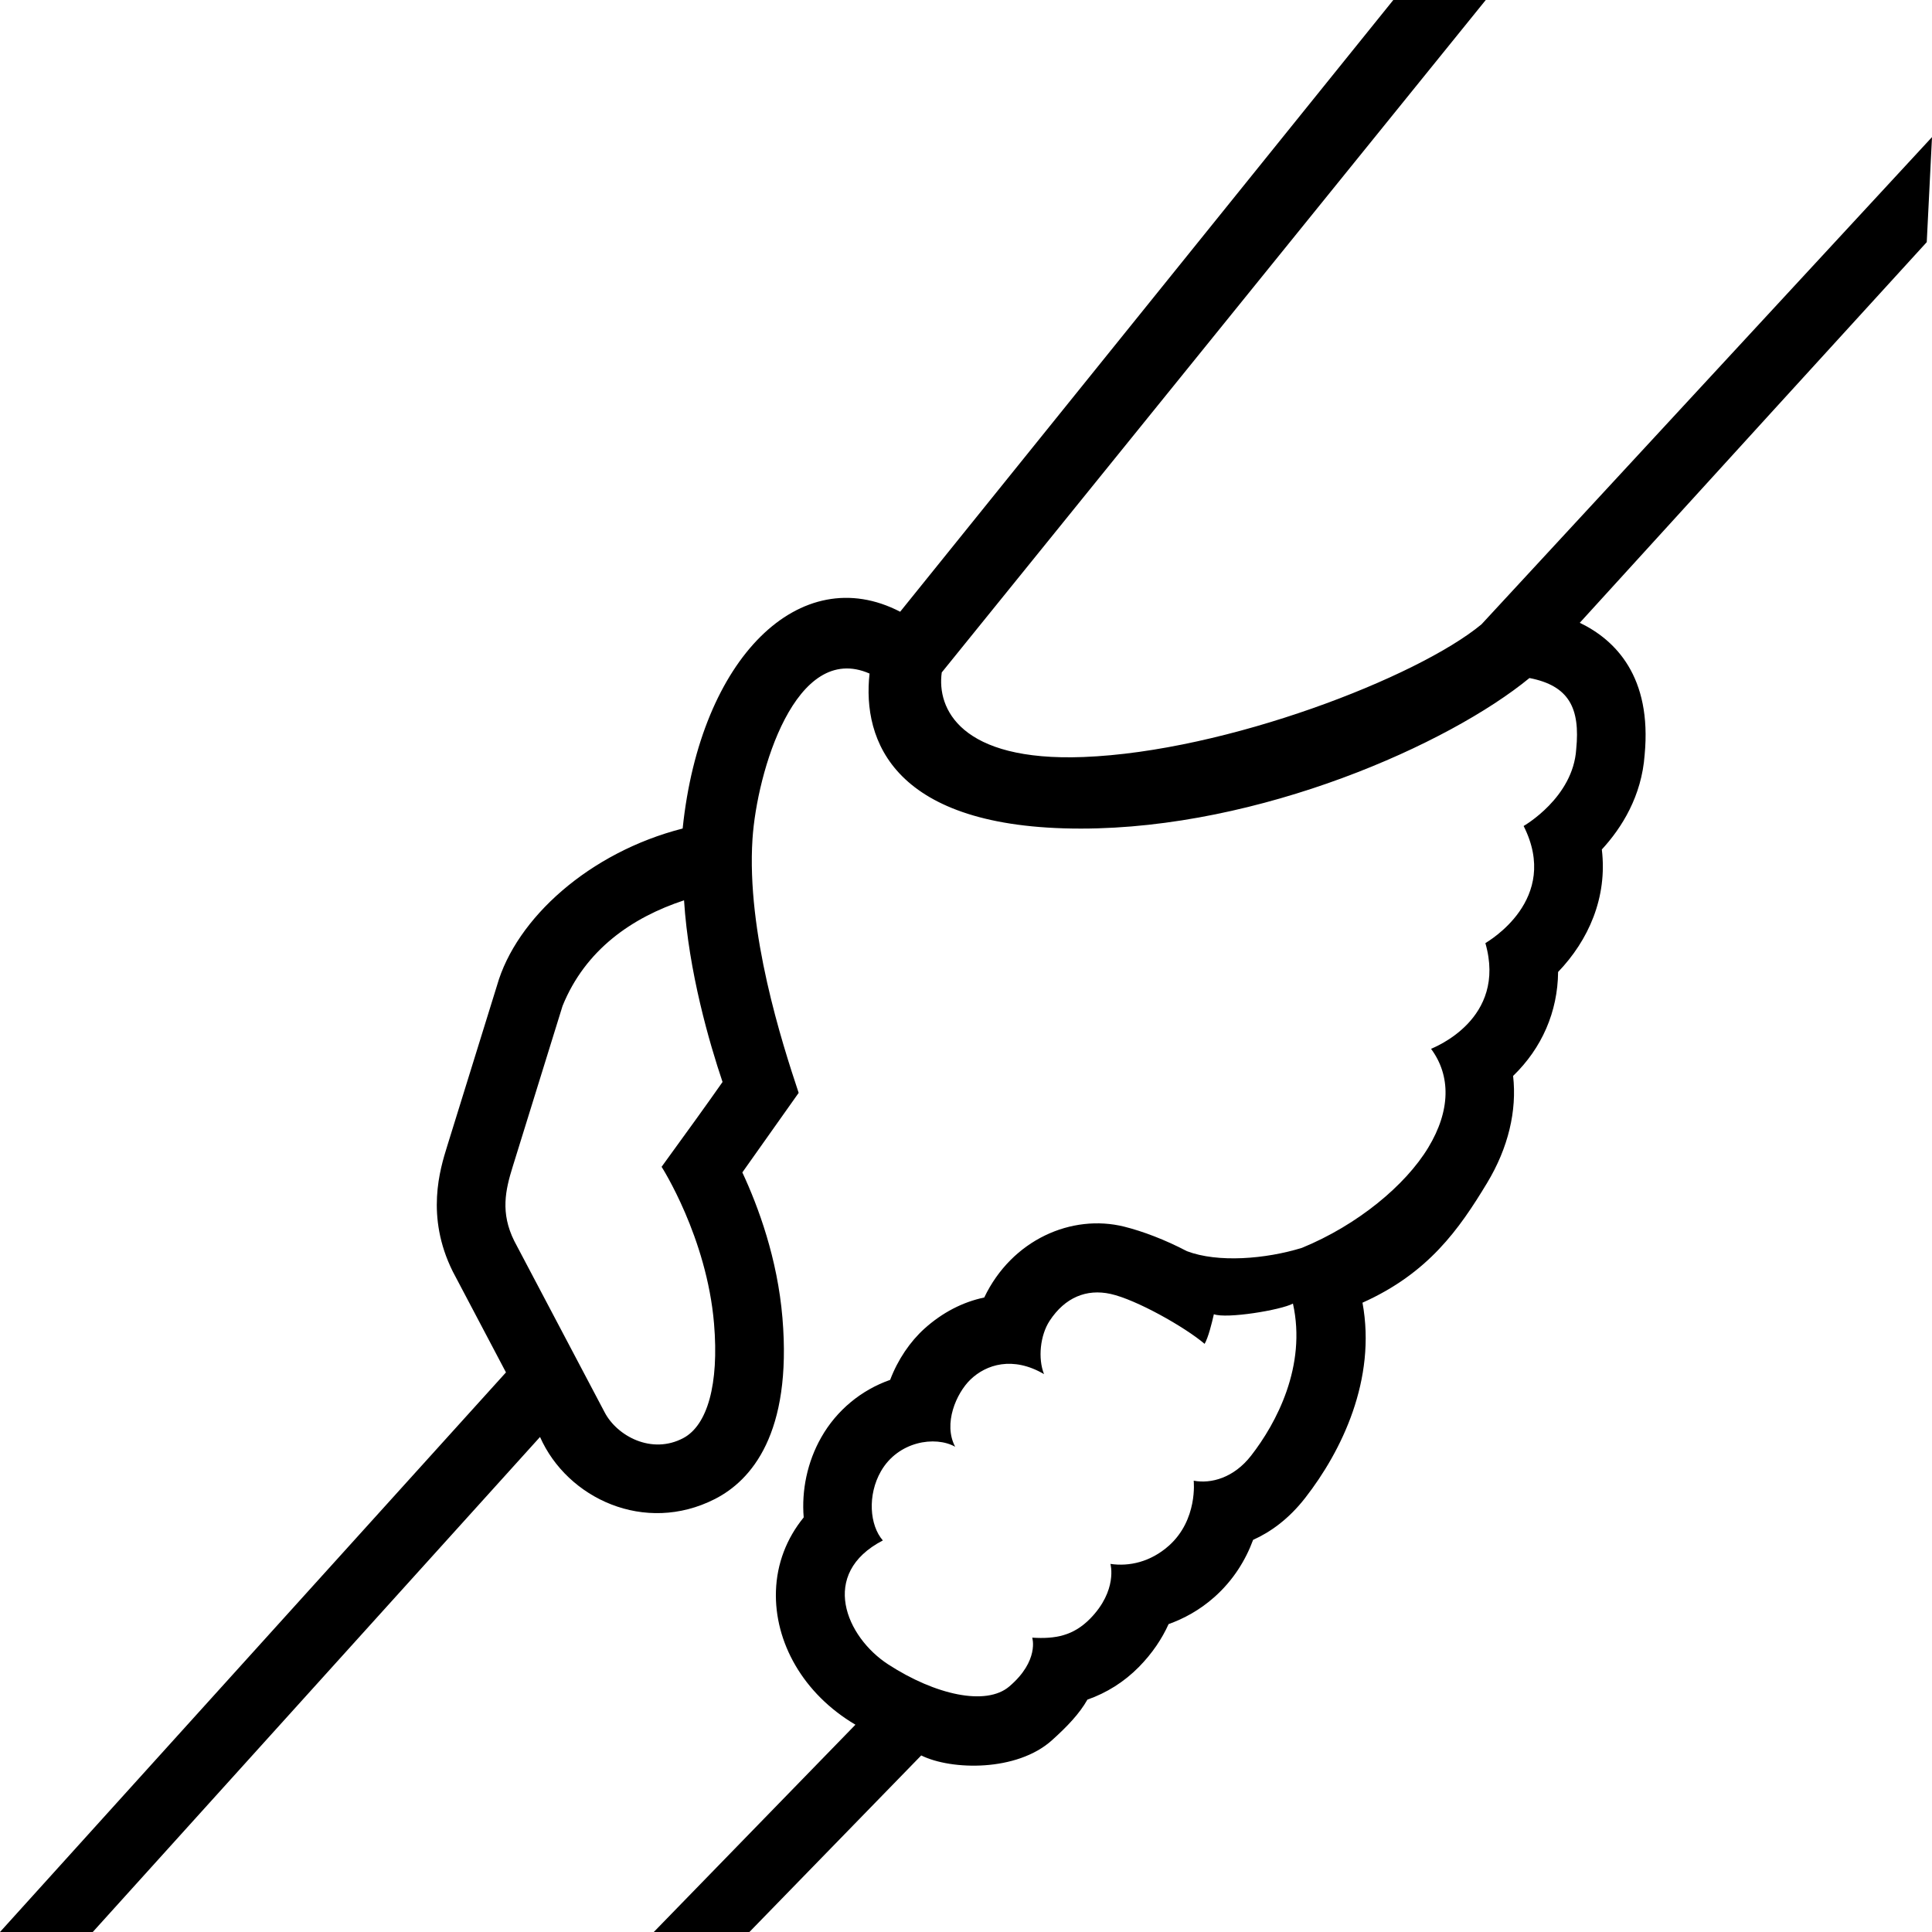
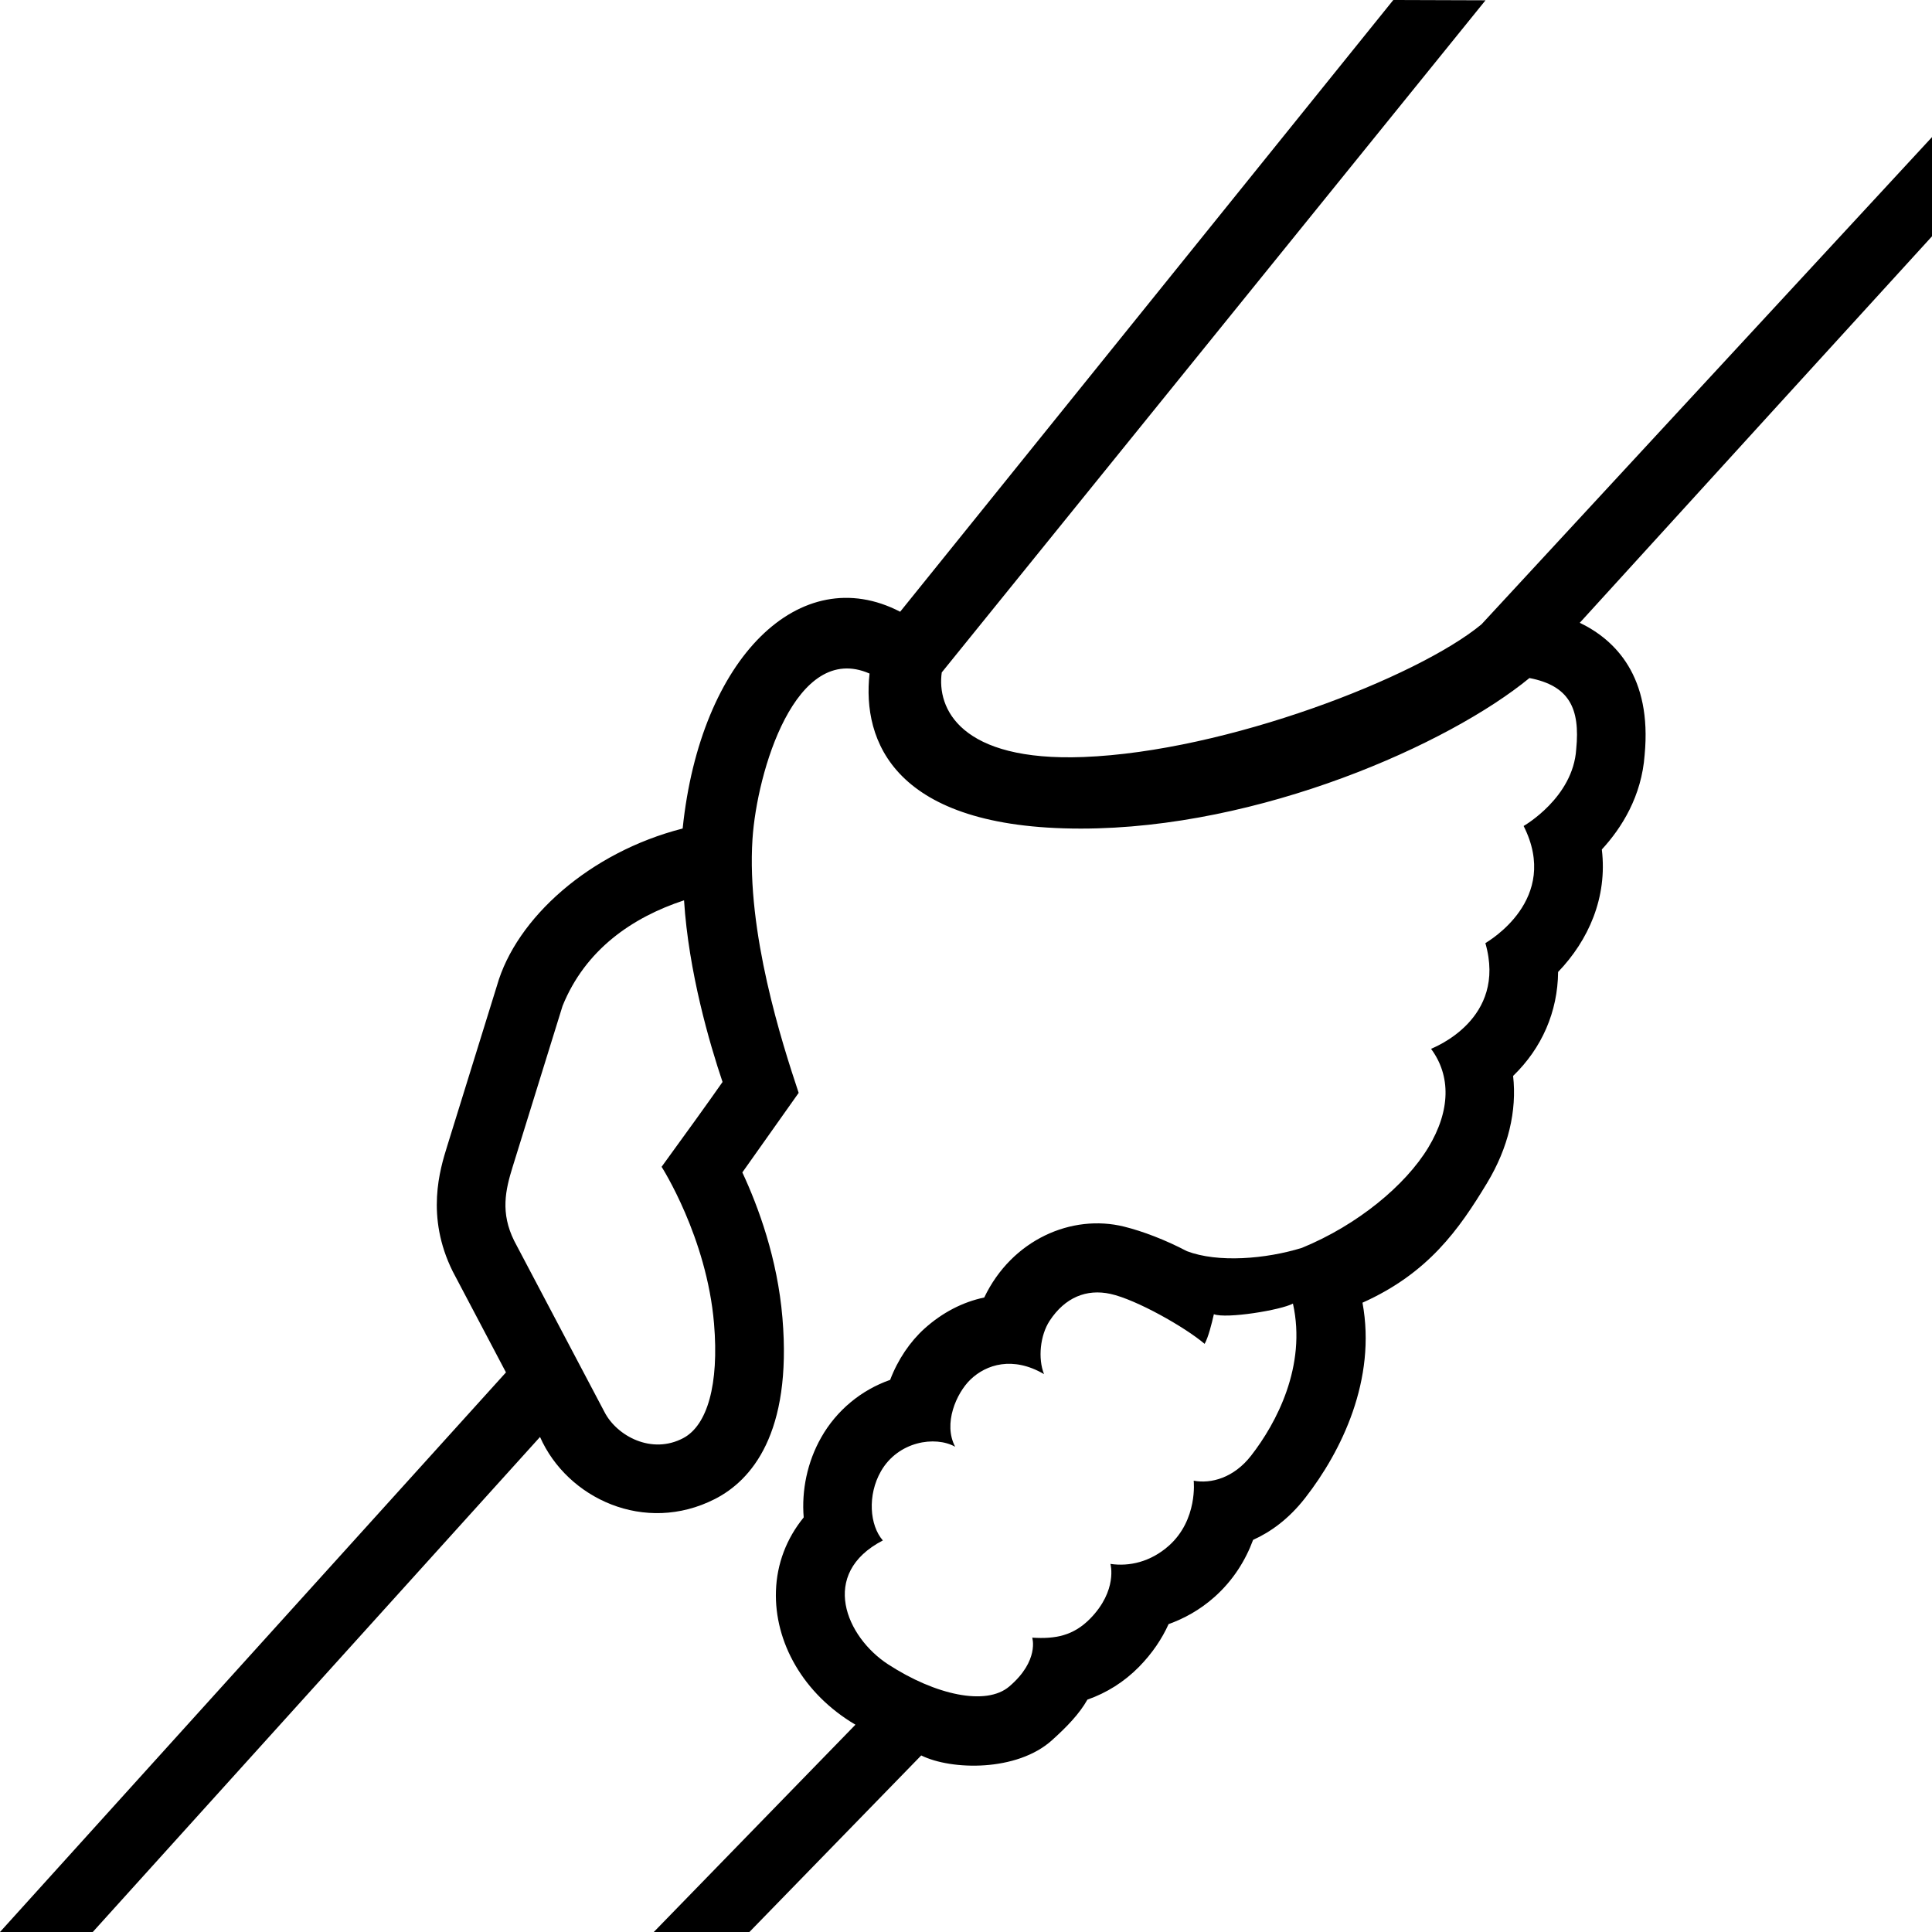
<svg xmlns="http://www.w3.org/2000/svg" width="512px" height="512px" viewBox="0 0 512 512" version="1.1">
  <defs />
  <g id="Page-1" stroke="none" stroke-width="1" fill="none" fill-rule="evenodd">
    <g id="helpinghands" fill="#000000">
-       <path d="M260.835,343.85 C255.123,345.048 249.731,347.839 244.996,352.096 C241.185,355.54 237.939,360.299 235.899,365.682 C228.277,368.355 221.728,373.706 217.641,380.918 C213.923,387.454 212.402,394.987 212.988,402.128 C208.444,407.702 205.868,414.387 205.634,421.628 C205.191,435.165 212.828,448.883 226.699,457.064 L173.261,512 L198.601,512 L244.133,465.211 C252.136,469.163 269.478,469.546 278.767,461.194 C282.808,457.566 286.076,454.139 288.176,450.418 C293.265,448.643 297.917,445.718 301.811,441.772 C305.407,438.116 307.96,434.241 309.688,430.406 C313.663,428.983 317.878,426.75 321.826,423.241 C326.828,418.802 330.103,413.453 332.086,408.08 C336.624,406.048 341.491,402.621 345.918,396.926 C355.512,384.607 364.823,365.589 361.073,345.227 C378.519,337.407 386.66,325.799 394.083,313.514 C399.73,304.174 402.033,294.332 400.989,285.133 C408.632,277.738 412.813,268.126 412.913,257.579 C420.965,249.195 426.028,237.84 424.501,225.122 C429.822,219.335 435.054,210.974 435.846,200.049 C437.814,179.297 428.076,169.585 418.657,165.045 L469.77,108.931 L510.609,64.17 L512,36.333 L392.608,165.456 C375.742,179.451 325.029,199.169 287.099,200.618 C254.455,201.863 248.228,187.719 249.577,178.199 L499.471,-130.69 L486.939,-146 L238.551,162.116 C212.08,148.404 185.598,174.253 180.911,219.564 C156.224,225.877 136.788,243.331 131.708,261.179 L118.484,303.813 C116.62,309.819 112.722,322.34 119.987,336.957 L134.087,363.7 L0,512 L24.585,512 L143.112,380.81 C150.319,397.112 170.864,406.725 189.456,397.255 C199.107,392.336 209.936,379.898 207.356,349.255 C206.039,333.522 200.965,319.788 196.728,310.703 L211.654,289.621 C207.237,276.357 197.805,247.087 199.418,222.346 C200.571,204.671 210.789,169.882 230.442,178.5 C228.459,196.289 236.823,219.585 286.437,219.585 C333.936,219.585 384.047,197.169 405.319,179.687 C415.794,181.708 418.8,187.65 417.712,198.546 C416.897,211.382 403.885,218.826 403.777,218.898 C413.629,238.413 394.336,249.463 393.642,249.939 C399.442,270.16 379.935,277.602 379.245,277.952 C384.521,285.074 384.434,294.315 378.512,304.107 C372.445,314.147 359.734,324.662 345.022,330.696 C335.439,333.658 322.756,334.707 314.522,331.565 C308.864,328.586 302.827,326.29 297.891,325.066 C284.049,321.635 268.172,328.499 260.835,343.85 M189.227,350.779 C190.583,366.891 187.451,377.706 181.103,381.094 C172.711,385.569 163.5,380.56 160.225,374.257 L136.284,328.869 C132.566,321.388 133.944,315.371 135.863,309.201 L149.088,266.569 C155.129,251.666 167.523,243.124 181.278,238.594 C182.481,257.514 188.046,276.56 191.481,286.735 C187.806,291.997 182.191,299.791 175.331,309.218 C175.331,309.218 187.302,327.859 189.227,350.779 M319.239,356.135 C320.23,354.37 321.093,350.883 321.689,348.282 C325.029,349.545 339.434,347.195 342.643,345.463 C346.318,362.009 338.248,377.169 331.552,385.766 C326.958,391.668 320.945,393.264 316.341,392.401 C316.341,392.401 317.506,402.751 309.744,409.644 C304.903,413.94 299.252,415.185 294.277,414.452 C294.277,414.452 296.278,421.464 288.859,429.001 C284.475,433.444 279.752,434.395 273.551,433.995 C273.551,433.995 275.508,440.094 267.46,446.941 C261.35,452.145 247.934,449.227 235.374,441.078 C224.244,433.852 216.968,417.049 233.964,408.234 C230.46,404.232 229.83,396.215 233.466,389.887 C238.026,381.952 247.823,380.438 253.127,383.401 C249.884,377.284 253.449,369.217 257.156,365.622 C261.354,361.551 268.468,359.339 276.678,364.158 C275.028,360.005 275.64,353.884 278.17,350.02 C282.228,343.828 287.947,341.5 294.303,342.899 C301.099,344.397 313.975,351.659 319.239,356.135 Z" id="Fill-154" />
+       <path d="M244.996,352.096 C241.185,355.54 237.939,360.299 235.899,365.682 C228.277,368.355 221.728,373.706 217.641,380.918 C213.923,387.454 212.402,394.987 212.988,402.128 C208.444,407.702 205.868,414.387 205.634,421.628 C205.191,435.165 212.828,448.883 226.699,457.064 L173.261,512 L198.601,512 L244.133,465.211 C252.136,469.163 269.478,469.546 278.767,461.194 C282.808,457.566 286.076,454.139 288.176,450.418 C293.265,448.643 297.917,445.718 301.811,441.772 C305.407,438.116 307.96,434.241 309.688,430.406 C313.663,428.983 317.878,426.75 321.826,423.241 C326.828,418.802 330.103,413.453 332.086,408.08 C336.624,406.048 341.491,402.621 345.918,396.926 C355.512,384.607 364.823,365.589 361.073,345.227 C378.519,337.407 386.66,325.799 394.083,313.514 C399.73,304.174 402.033,294.332 400.989,285.133 C408.632,277.738 412.813,268.126 412.913,257.579 C420.965,249.195 426.028,237.84 424.501,225.122 C429.822,219.335 435.054,210.974 435.846,200.049 C437.814,179.297 428.076,169.585 418.657,165.045 L469.77,108.931 L512,62.623 L512,36.333 L392.608,165.456 C375.742,179.451 325.029,199.169 287.099,200.618 C254.455,201.863 248.228,187.719 249.577,178.199 L393.678,0.078 L369.243,-0.003 L238.551,162.116 C212.08,148.404 185.598,174.253 180.911,219.564 C156.224,225.877 136.788,243.331 131.708,261.179 L118.484,303.813 C116.62,309.819 112.722,322.34 119.987,336.957 L134.087,363.7 L0,512 L24.585,512 L143.112,380.81 C150.319,397.112 170.864,406.725 189.456,397.255 C199.107,392.336 209.936,379.898 207.356,349.255 C206.039,333.522 200.965,319.788 196.728,310.703 L211.654,289.621 C207.237,276.357 197.805,247.087 199.418,222.346 C200.571,204.671 210.789,169.882 230.442,178.5 C228.459,196.289 236.823,219.585 286.437,219.585 C333.936,219.585 384.047,197.169 405.319,179.687 C415.794,181.708 418.8,187.65 417.712,198.546 C416.897,211.382 403.885,218.826 403.777,218.898 C413.629,238.413 394.336,249.463 393.642,249.939 C399.442,270.16 379.935,277.602 379.245,277.952 C384.521,285.074 384.434,294.315 378.512,304.107 C372.445,314.147 359.734,324.662 345.022,330.696 C335.439,333.658 322.756,334.707 314.522,331.565 C308.864,328.586 302.827,326.29 297.891,325.066 C284.049,321.635 268.172,328.499 260.835,343.85 C255.123,345.048 249.731,347.839 244.996,352.096 Z M189.227,350.779 C190.583,366.891 187.451,377.706 181.103,381.094 C172.711,385.569 163.5,380.56 160.225,374.257 L136.284,328.869 C132.566,321.388 133.944,315.371 135.863,309.201 L149.088,266.569 C155.129,251.666 167.523,243.124 181.278,238.594 C182.481,257.514 188.046,276.56 191.481,286.735 C187.806,291.997 182.191,299.791 175.331,309.218 C175.331,309.218 187.302,327.859 189.227,350.779 M319.239,356.135 C320.23,354.37 321.093,350.883 321.689,348.282 C325.029,349.545 339.434,347.195 342.643,345.463 C346.318,362.009 338.248,377.169 331.552,385.766 C326.958,391.668 320.945,393.264 316.341,392.401 C316.341,392.401 317.506,402.751 309.744,409.644 C304.903,413.94 299.252,415.185 294.277,414.452 C294.277,414.452 296.278,421.464 288.859,429.001 C284.475,433.444 279.752,434.395 273.551,433.995 C273.551,433.995 275.508,440.094 267.46,446.941 C261.35,452.145 247.934,449.227 235.374,441.078 C224.244,433.852 216.968,417.049 233.964,408.234 C230.46,404.232 229.83,396.215 233.466,389.887 C238.026,381.952 247.823,380.438 253.127,383.401 C249.884,377.284 253.449,369.217 257.156,365.622 C261.354,361.551 268.468,359.339 276.678,364.158 C275.028,360.005 275.64,353.884 278.17,350.02 C282.228,343.828 287.947,341.5 294.303,342.899 C301.099,344.397 313.975,351.659 319.239,356.135 Z" id="Fill-154" />
    </g>
  </g>
</svg>
